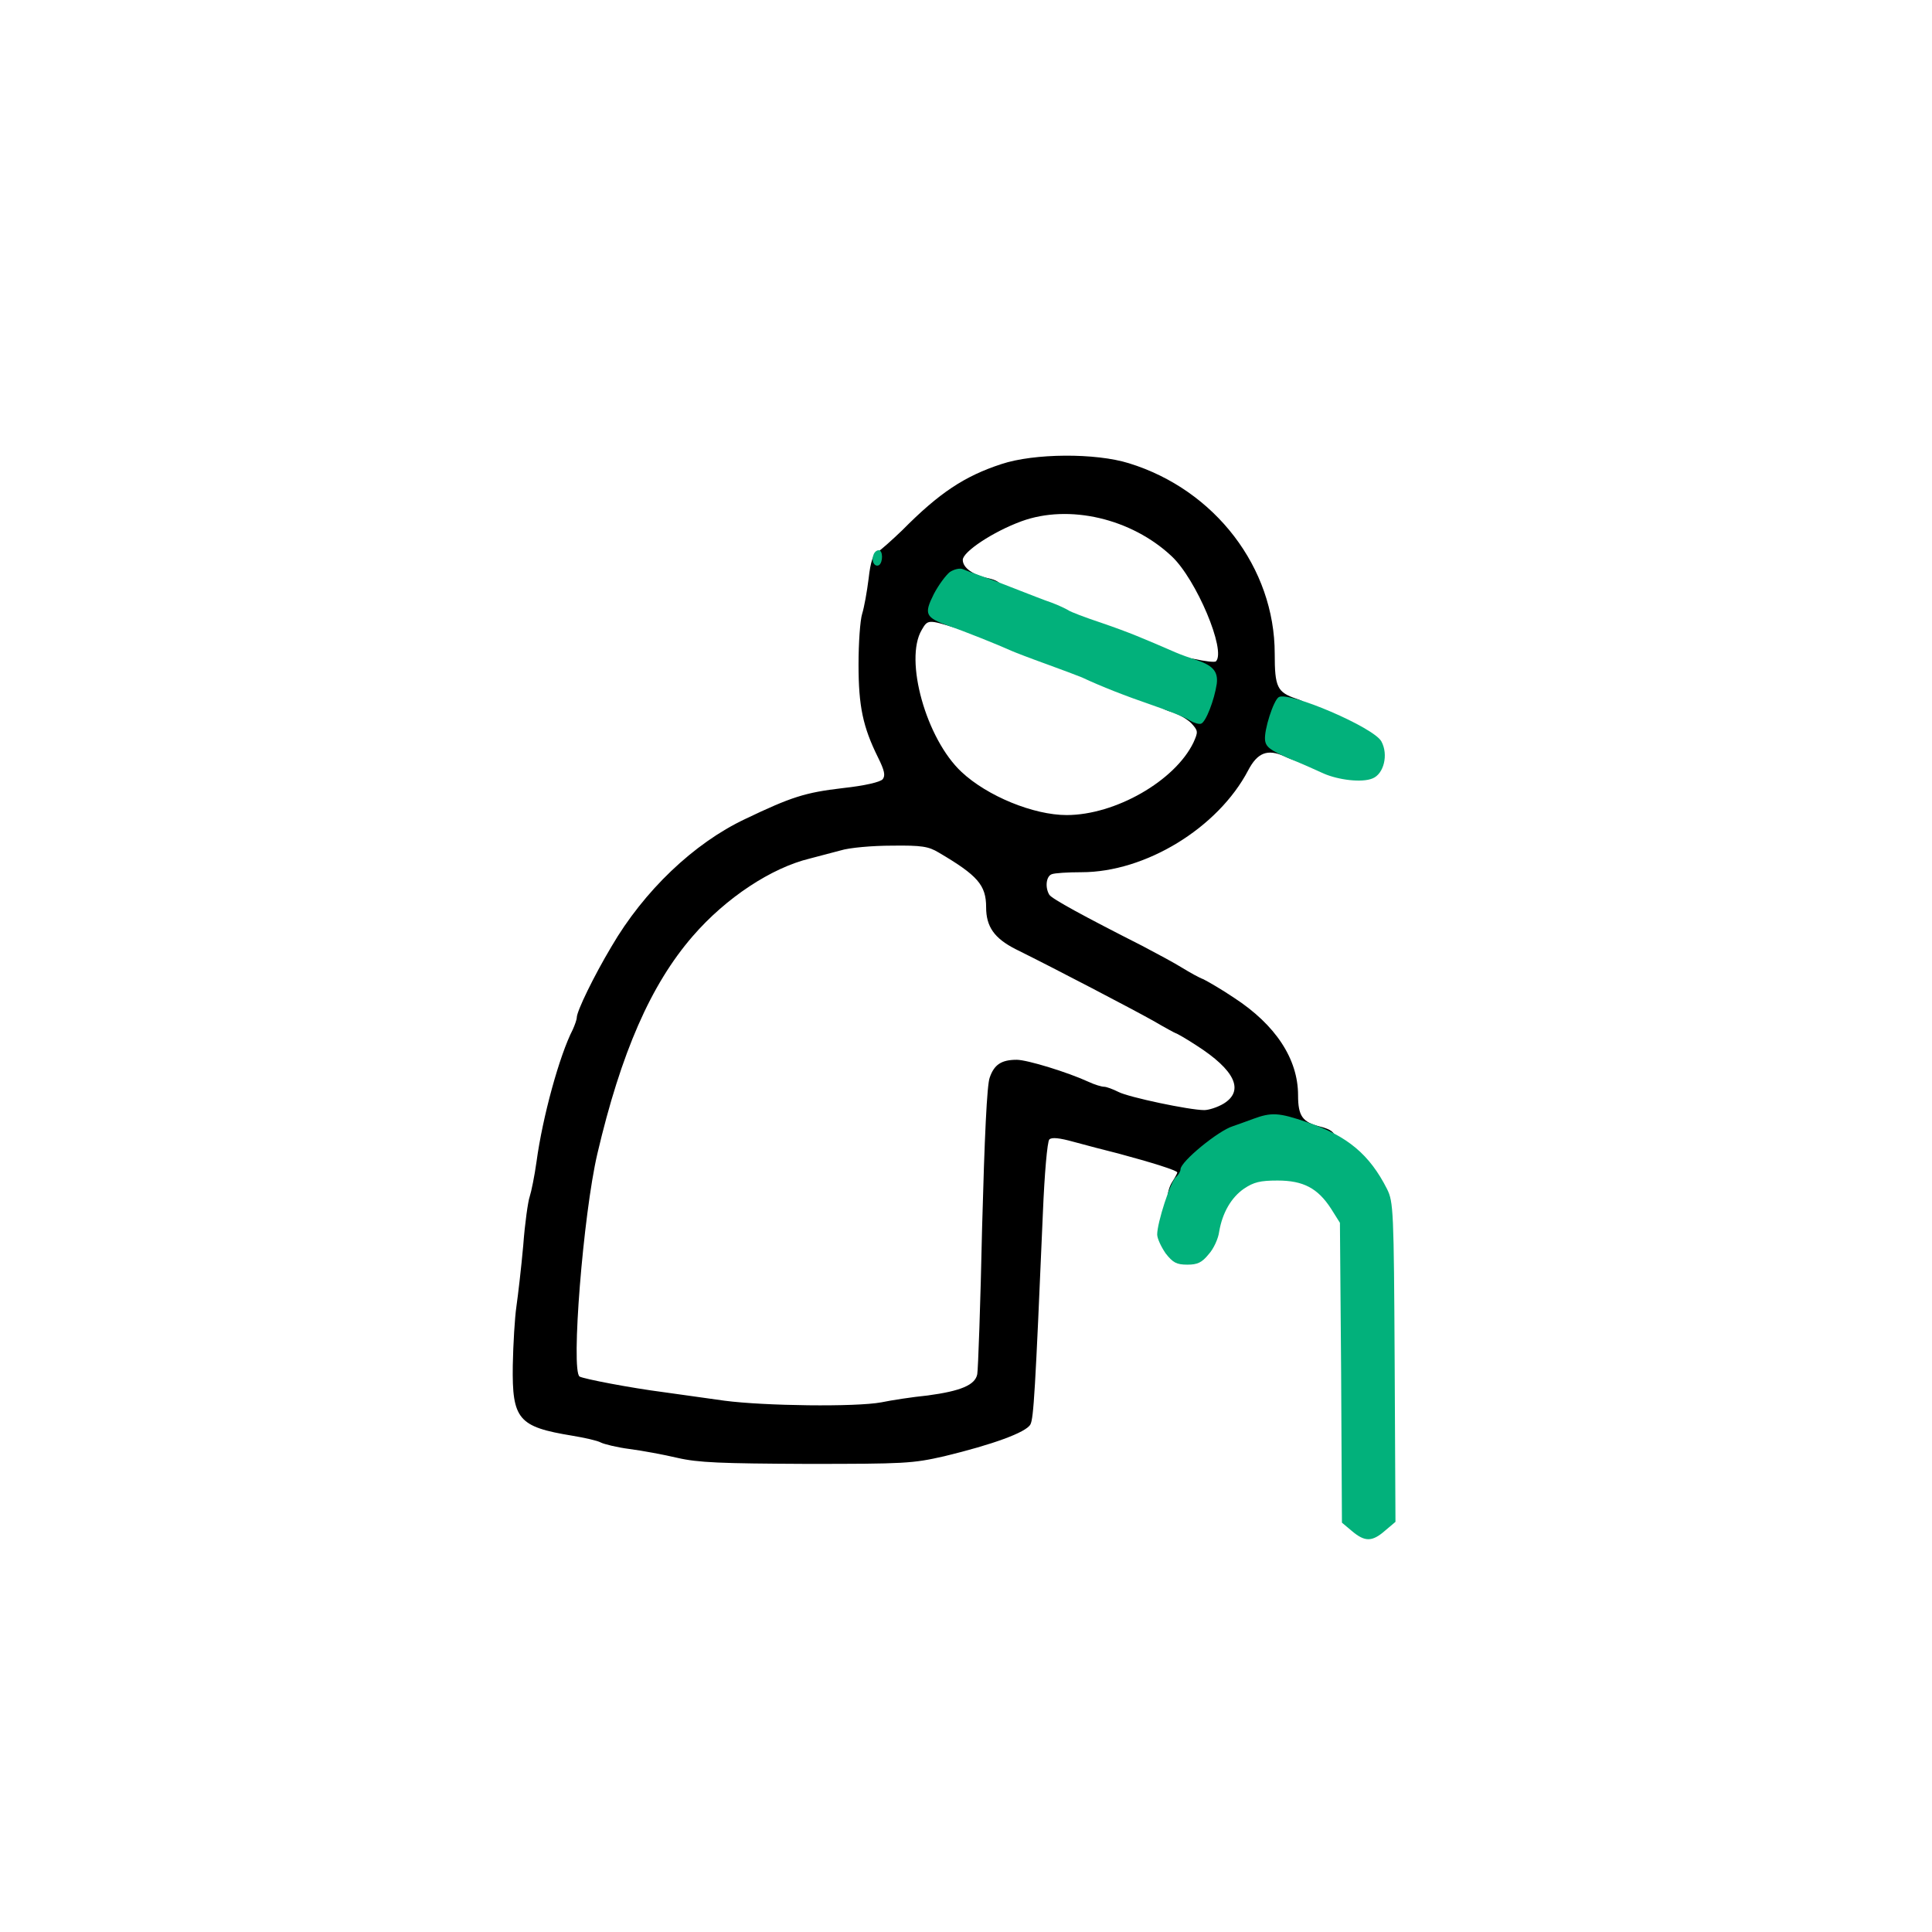
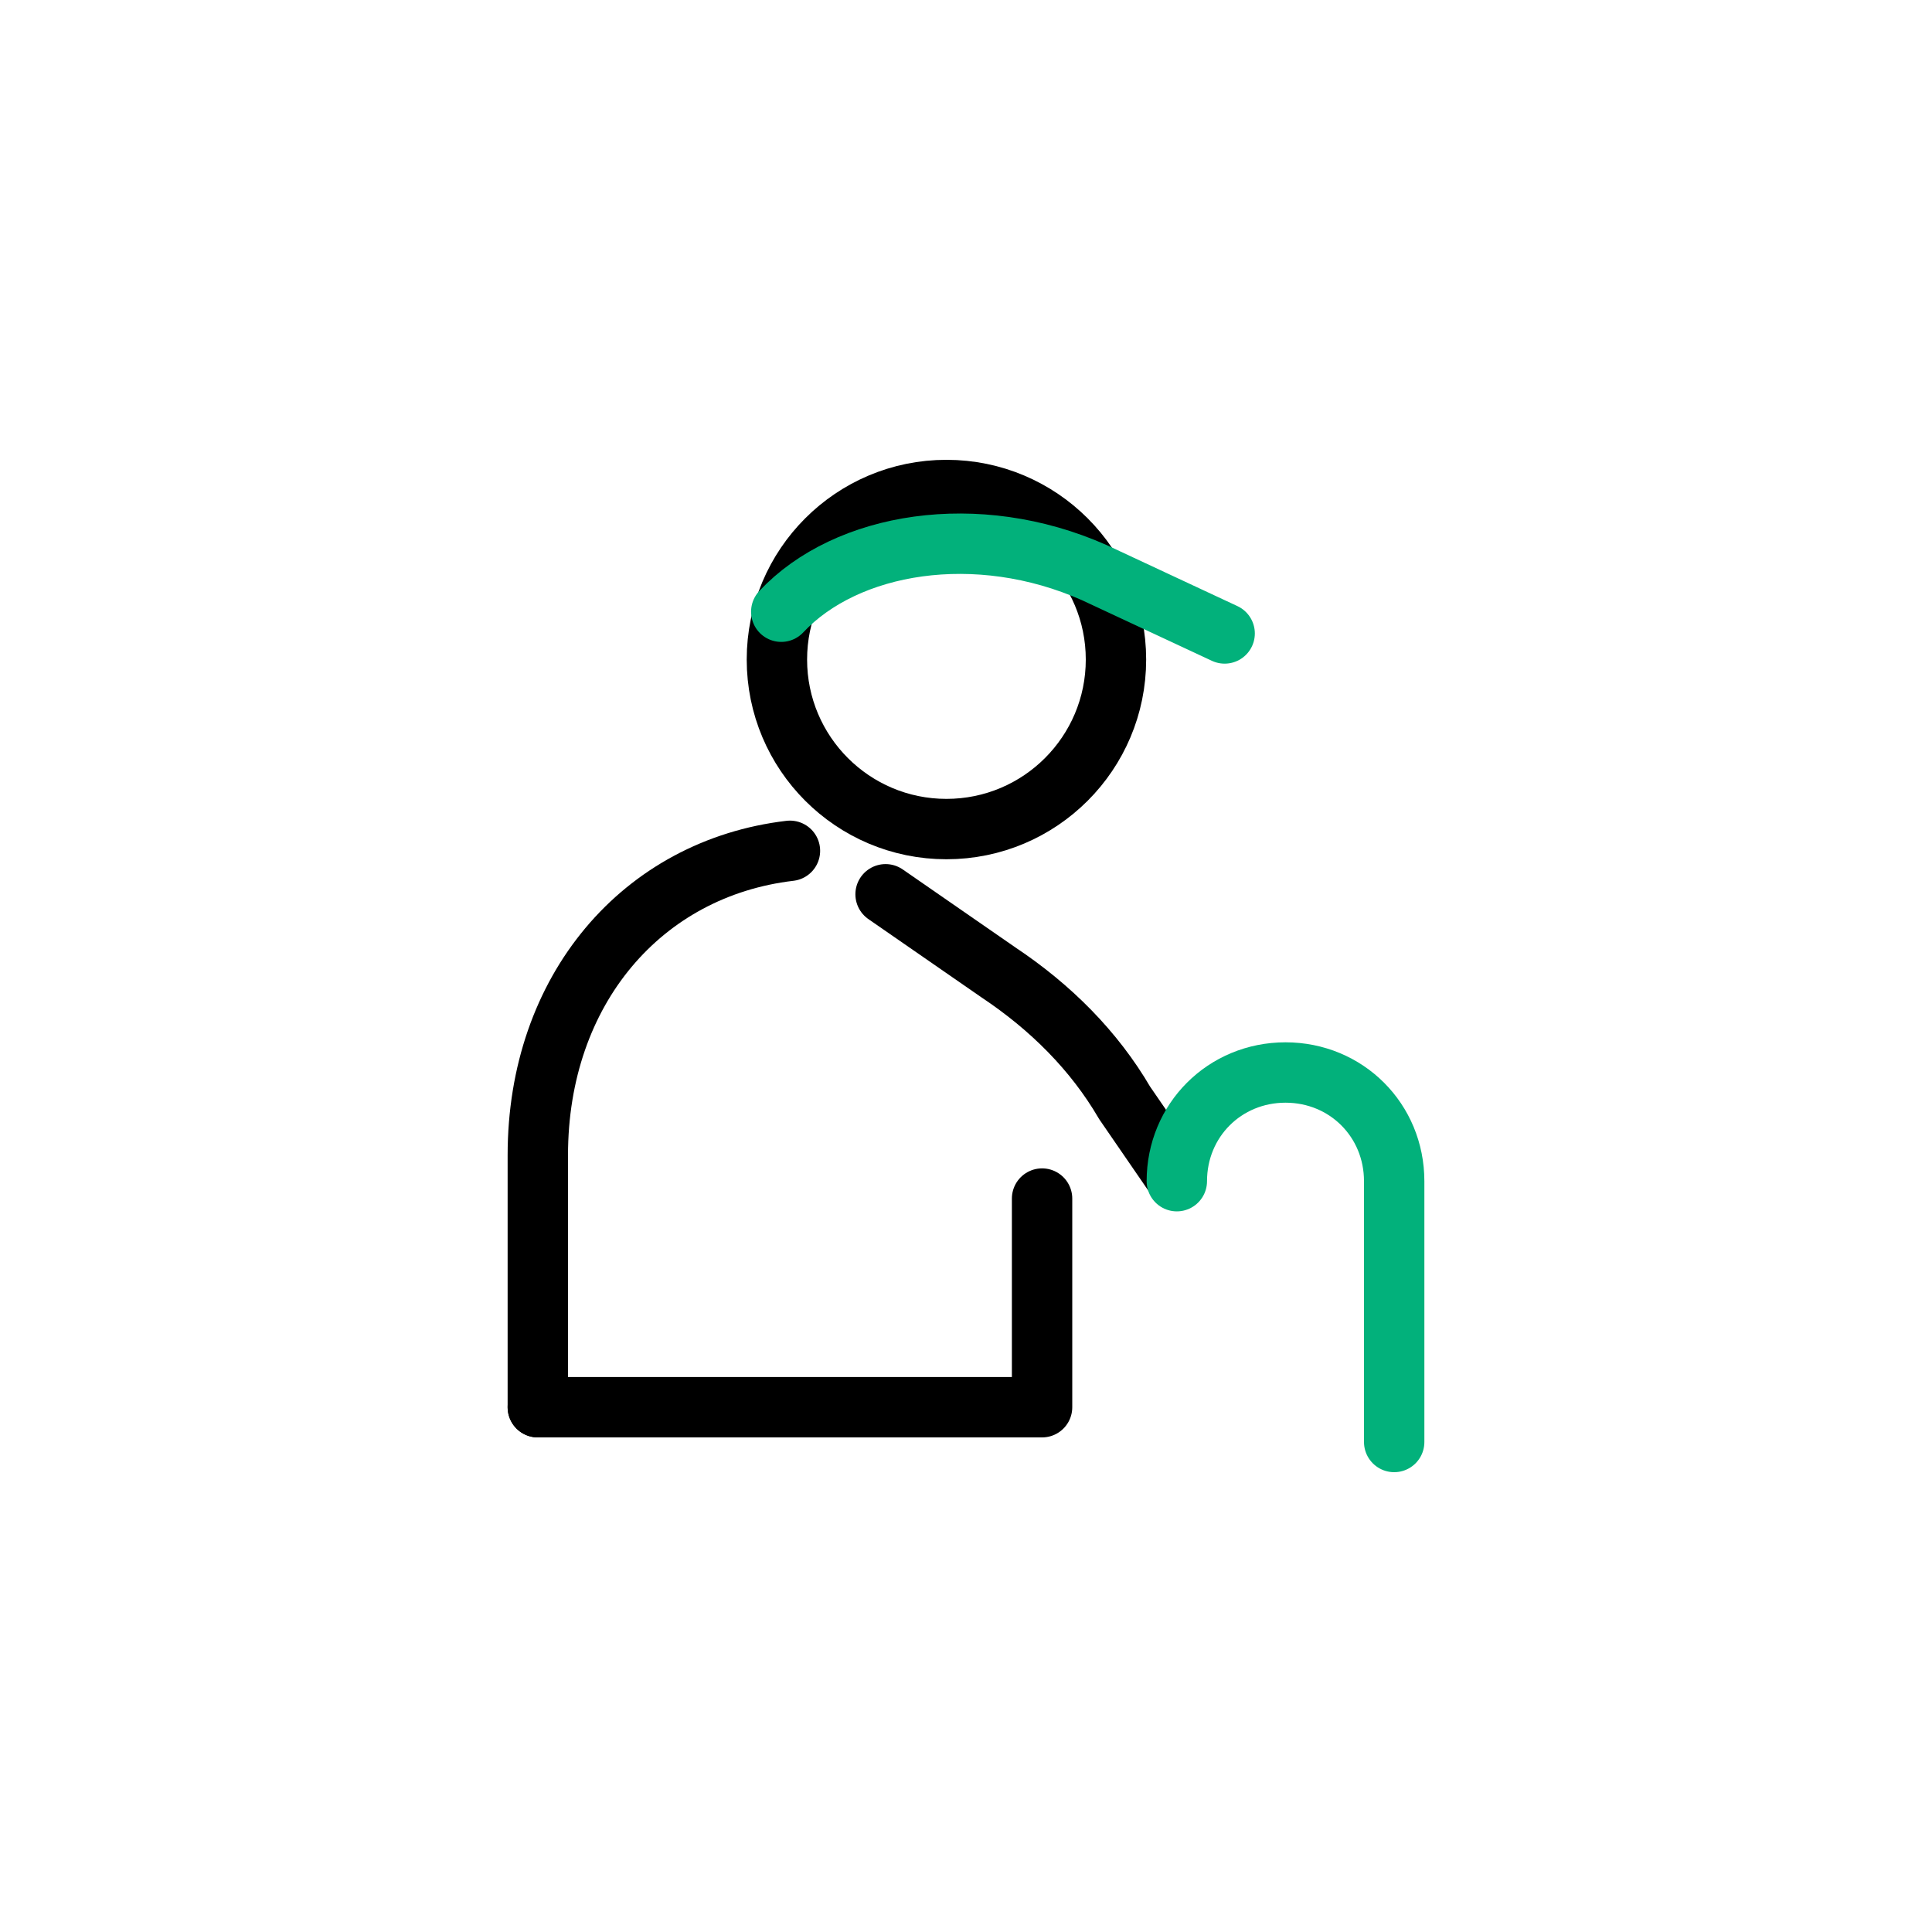
<svg xmlns="http://www.w3.org/2000/svg" viewBox="0 0 48 48">
-   <path fill="#000000" fill-rule="evenodd" d="M24.88 11.53C23.96 11.83,23.33 12.25,22.42 13.17C22.16 13.42,21.89 13.66,21.81 13.71C21.69 13.77,21.63 13.94,21.58 14.38C21.54 14.7,21.47 15.09,21.42 15.25C21.37 15.41,21.33 15.97,21.33 16.51C21.33 17.55,21.44 18.06,21.81 18.81C21.98 19.15,22 19.27,21.93 19.36C21.87 19.43,21.49 19.52,20.94 19.58C20 19.69,19.66 19.8,18.51 20.35C17.24 20.95,16 22.13,15.19 23.52C14.76 24.24,14.33 25.12,14.33 25.28C14.33 25.33,14.28 25.47,14.23 25.58C13.9 26.22,13.48 27.75,13.33 28.86C13.28 29.22,13.2 29.61,13.16 29.73C13.12 29.84,13.04 30.39,13 30.94C12.95 31.5,12.87 32.18,12.83 32.46C12.79 32.73,12.75 33.39,12.74 33.92C12.72 35.27,12.88 35.45,14.22 35.67C14.52 35.72,14.84 35.79,14.93 35.84C15.01 35.88,15.33 35.96,15.64 36C15.95 36.04,16.49 36.14,16.83 36.22C17.35 36.34,17.91 36.36,20.04 36.37C22.48 36.37,22.67 36.36,23.46 36.18C24.66 35.89,25.49 35.59,25.6 35.39C25.68 35.24,25.72 34.58,25.91 30.14C25.95 29.16,26.02 28.36,26.07 28.31C26.13 28.25,26.32 28.27,26.68 28.37C26.97 28.45,27.47 28.58,27.79 28.66C28.61 28.88,29.25 29.08,29.25 29.13C29.25 29.15,29.19 29.26,29.12 29.37C29.05 29.48,29 29.66,29.01 29.77C29.04 29.94,29.09 29.96,29.63 29.98C30.2 30,30.21 30,30.57 29.67C30.76 29.48,30.96 29.33,31 29.33C31.04 29.33,31.13 29.28,31.19 29.21C31.37 29.04,32.39 28.67,32.68 28.67C33.06 28.67,33.23 28.54,33.19 28.3C33.16 28.13,33.07 28.06,32.8 27.99C32.36 27.88,32.25 27.73,32.25 27.21C32.25 26.31,31.69 25.46,30.66 24.79C30.35 24.58,30 24.38,29.9 24.33C29.79 24.29,29.56 24.16,29.38 24.05C29.19 23.93,28.74 23.69,28.38 23.5C26.94 22.77,26.13 22.33,26.07 22.23C25.96 22.05,25.99 21.77,26.13 21.72C26.2 21.69,26.54 21.67,26.87 21.67C28.46 21.67,30.26 20.57,31.01 19.14C31.24 18.7,31.49 18.6,31.91 18.79C32.41 19.02,32.53 18.95,32.62 18.39C32.72 17.74,32.63 17.5,32.21 17.36C31.73 17.2,31.67 17.07,31.67 16.24C31.67 14.11,30.19 12.17,28.05 11.51C27.22 11.25,25.69 11.26,24.88 11.53M25.38 12.95C24.67 13.21,23.92 13.71,23.92 13.91C23.92 14.11,24.18 14.29,24.57 14.37C24.92 14.45,24.99 14.62,24.76 14.9C24.66 15.02,24.49 15.26,24.38 15.43L24.17 15.74 23.77 15.61C23.06 15.39,23.05 15.39,22.9 15.65C22.46 16.39,23.01 18.36,23.89 19.18C24.53 19.78,25.68 20.25,26.5 20.25C27.71 20.25,29.19 19.4,29.65 18.45C29.77 18.18,29.77 18.16,29.6 17.97C29.49 17.86,29.26 17.73,29.08 17.68C28.72 17.57,28.66 17.41,28.86 17.12C28.93 17.03,29.01 16.83,29.04 16.67C29.07 16.51,29.12 16.35,29.13 16.32C29.15 16.29,29.39 16.32,29.66 16.37C29.94 16.43,30.18 16.46,30.21 16.43C30.47 16.17,29.72 14.39,29.11 13.82C28.11 12.88,26.56 12.52,25.38 12.95M20.88 21.13C20.65 21.19,20.31 21.28,20.12 21.33C19.17 21.56,18.04 22.3,17.21 23.26C16.17 24.46,15.43 26.15,14.84 28.67C14.49 30.17,14.18 34.06,14.4 34.2C14.51 34.26,15.65 34.48,16.5 34.59C16.84 34.64,17.52 34.73,18 34.8C18.99 34.93,21.26 34.96,21.9 34.84C22.14 34.79,22.65 34.71,23.05 34.67C23.87 34.56,24.23 34.41,24.28 34.14C24.3 34.04,24.36 32.4,24.4 30.5C24.46 28.27,24.52 26.94,24.59 26.77C24.7 26.45,24.88 26.33,25.26 26.33C25.52 26.33,26.53 26.64,27.05 26.88C27.2 26.95,27.37 27,27.43 27C27.49 27,27.65 27.06,27.79 27.13C28.04 27.26,29.55 27.58,29.92 27.58C30.03 27.58,30.25 27.51,30.4 27.42C30.92 27.1,30.69 26.59,29.72 25.97C29.46 25.8,29.23 25.67,29.21 25.67C29.2 25.67,28.94 25.53,28.65 25.36C28.15 25.08,26.24 24.08,25.23 23.58C24.7 23.31,24.5 23.02,24.5 22.54C24.5 21.99,24.29 21.75,23.32 21.18C23.07 21.03,22.9 21,22.16 21.01C21.68 21.01,21.1 21.06,20.88 21.13" />
-   <path fill="#02B17B" fill-rule="evenodd" d="M21.7 13.79C21.64 13.94,21.73 14.1,21.84 14.04C21.94 13.97,21.94 13.67,21.83 13.67C21.78 13.67,21.72 13.72,21.7 13.79M23.6 14.21C23.5 14.29,23.32 14.53,23.2 14.76C22.95 15.26,22.99 15.34,23.57 15.55C23.95 15.68,24.8 16.02,25.13 16.17C25.22 16.21,25.61 16.36,26 16.5C26.39 16.64,26.78 16.79,26.88 16.83C27.37 17.06,27.96 17.29,28.63 17.52C29.04 17.66,29.46 17.83,29.56 17.9C29.66 17.96,29.79 18,29.84 17.98C29.96 17.94,30.17 17.39,30.23 16.99C30.27 16.67,30.12 16.52,29.67 16.38C29.55 16.34,29.35 16.27,29.21 16.21C28.38 15.85,28.05 15.71,27.38 15.48C26.96 15.34,26.59 15.2,26.54 15.16C26.49 15.13,26.31 15.04,26.12 14.97C25.94 14.91,25.59 14.77,25.33 14.67C25.08 14.57,24.69 14.42,24.46 14.34C24.23 14.26,23.99 14.17,23.92 14.14C23.85 14.11,23.71 14.14,23.6 14.21M31.77 17.32C31.64 17.4,31.4 18.14,31.43 18.39C31.45 18.56,31.56 18.64,32.04 18.85C32.36 18.98,32.74 19.15,32.89 19.22C33.26 19.38,33.84 19.45,34.1 19.34C34.38 19.23,34.5 18.75,34.32 18.42C34.13 18.07,32.02 17.17,31.77 17.32M31.13 27.8C30.94 27.87,30.72 27.95,30.63 27.98C30.27 28.09,29.33 28.86,29.33 29.05C29.33 29.1,29.28 29.19,29.22 29.24C29.08 29.35,28.75 30.38,28.75 30.67C28.75 30.77,28.85 30.98,28.96 31.14C29.14 31.37,29.23 31.42,29.5 31.42C29.75 31.42,29.86 31.37,30.03 31.16C30.15 31.03,30.27 30.77,30.29 30.6C30.37 30.13,30.59 29.75,30.91 29.53C31.15 29.37,31.31 29.33,31.74 29.33C32.38 29.33,32.74 29.52,33.07 30.03L33.29 30.38 33.32 34.1L33.34 37.83 33.59 38.04C33.91 38.31,34.09 38.31,34.41 38.03L34.67 37.81 34.65 33.84C34.63 30.07,34.62 29.86,34.46 29.54C34.03 28.69,33.48 28.22,32.47 27.88C31.77 27.64,31.59 27.63,31.13 27.8" />
+   <g fill="none" stroke-width="1.389" stroke-linecap="round" stroke-linejoin="round">
+     <g transform="translate(1.35 -0.25) translate(22.65 24.25) scale(1.08) translate(-22.65 -24.25)">
+       <circle stroke="#000000" cx="22.2" cy="17.2" r="3.9" />
+       <path stroke="#02B17B" d="M18.4 16.1 C19.9 14.5 22.9 14 25.6 15.2 L28.6 16.6" />
+       <path stroke="#000000" d="M12.8 34.4 V28.6 C12.8 24.8 15.2 22 18.6 21.6" />
+       <path stroke="#000000" d="M20.8 22.6 L23.4 24.4 C24.6 25.2 25.6 26.2 26.3 27.4 L27.4 29" />
+       <path stroke="#000000" d="M12.8 34.4 H24.4 V29.6" />
+       <path stroke="#02B17B" d="M27.5 29.2 C27.5 27.8 28.6 26.7 30 26.7 C31.4 26.7 32.5 27.8 32.5 29.2 V35.2" />
+     </g>
+   </g>
</svg>
